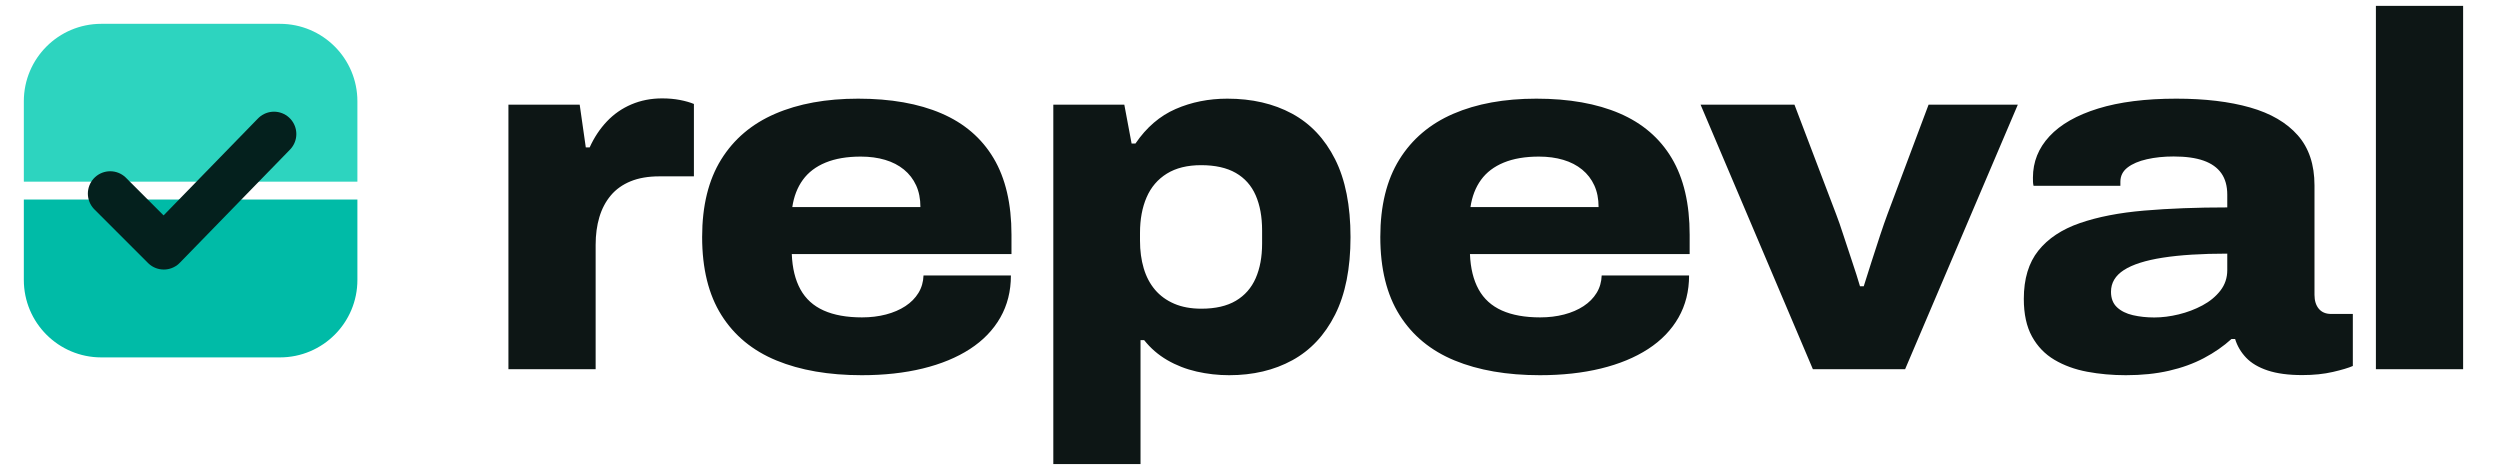
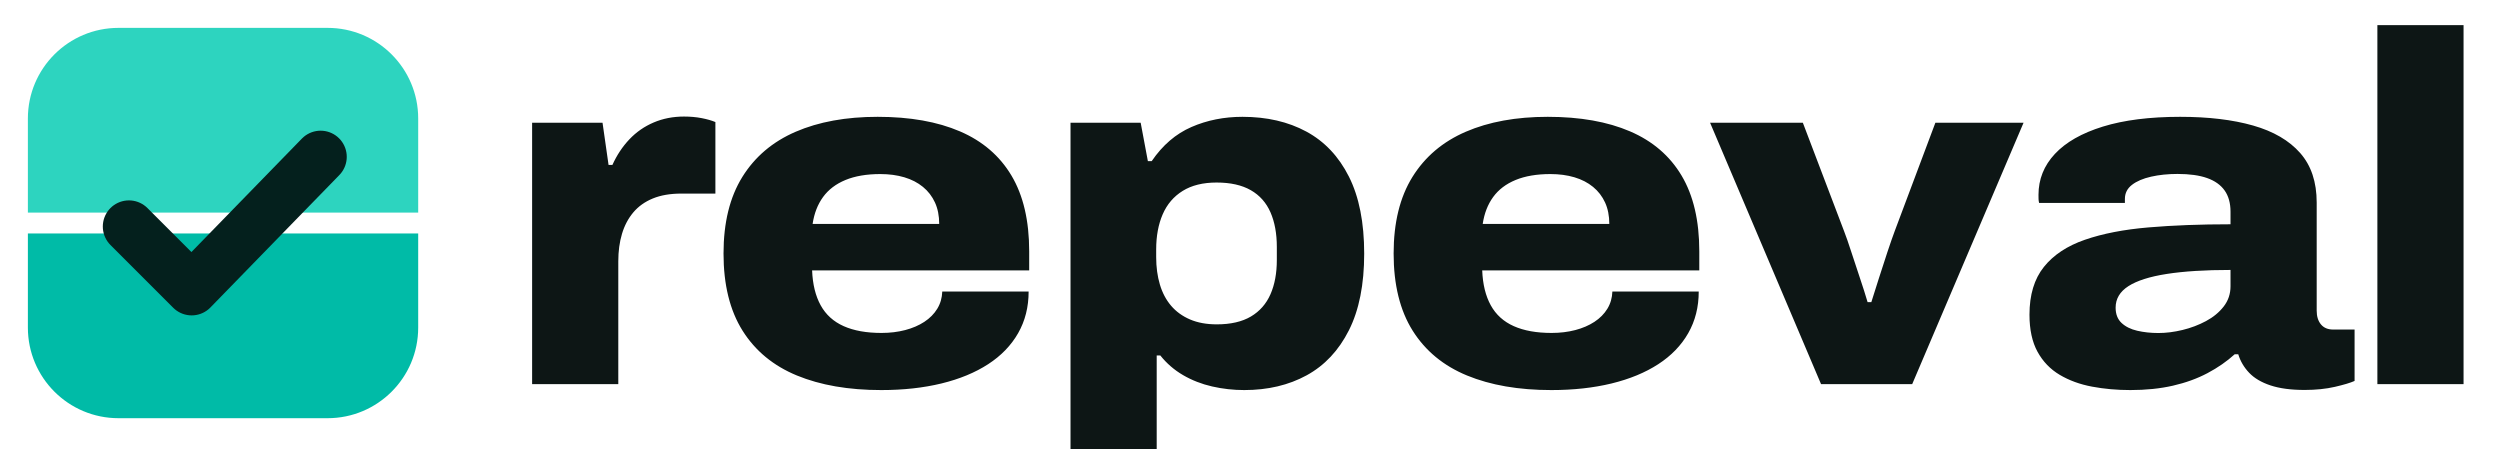
- <svg xmlns="http://www.w3.org/2000/svg" viewBox="0 -736 4984 931" role="img" aria-label="Repeval">
-   <g transform="translate(0 -736) scale(11.875)">
+ <svg xmlns="http://www.w3.org/2000/svg" viewBox="0 -775 5044 904" role="img" aria-label="Repeval">
+   <g transform="translate(0 -775) scale(14.0625)">
    <path fill="#2dd4bf" d="M4 17A13 13 0 0 1 17 4h30a13 13 0 0 1 13 13v13.5H4z" />
    <path fill="#00bba7" d="M4 33.5h56V47a13 13 0 0 1-13 13H17A13 13 0 0 1 4 47z" />
    <path d="M18.5 32.5l9 9L46 22.5" fill="none" stroke="#04201d" stroke-width="7.5" stroke-linecap="round" stroke-linejoin="round" />
  </g>
-   <path fill="#0d1615" transform="translate(950 0)" d="M63.598 0.0V-527.306H205.677L217.829 -442.18H225.57Q238.984 -471.859 259.865 -493.896Q280.745 -515.933 308.825 -527.891Q336.905 -539.85 370.07 -539.85Q389.203 -539.85 405.591 -536.676Q421.978 -533.503 433.381 -528.739V-384.425H364.522Q331.268 -384.425 307.185 -374.569Q283.103 -364.712 267.733 -346.432Q252.362 -328.151 244.917 -303.205Q237.471 -278.258 237.471 -247.835V0.0Z M767.89 12.0Q669.272 12.0 597.927 -17.37Q526.582 -46.739 488.181 -107.87Q449.78 -169.0 449.78 -263.543Q449.78 -356.799 487.69 -417.92Q525.6 -479.042 595.336 -509.174Q665.071 -539.306 760.794 -539.306Q858.431 -539.306 926.769 -509.955Q995.108 -480.603 1030.799 -420.626Q1066.49 -360.649 1066.49 -268.036V-229.45H628.508Q630.162 -187.254 645.8 -158.967Q661.438 -130.68 692.179 -116.969Q722.921 -103.258 768.395 -103.258Q794.132 -103.258 816.265 -109.038Q838.397 -114.819 854.97 -125.685Q871.542 -136.55 881.005 -152.024Q890.467 -167.498 891.124 -186.866H1065.352Q1065.352 -139.905 1044.184 -102.821Q1023.016 -65.736 983.687 -40.221Q944.357 -14.706 889.601 -1.353Q834.846 12.0 767.89 12.0ZM629.527 -323.199H884.937Q884.937 -347.758 876.416 -366.396Q867.895 -385.034 852.137 -397.933Q836.38 -410.833 814.544 -417.322Q792.708 -423.811 766.102 -423.811Q724.864 -423.811 695.874 -411.877Q666.884 -399.943 650.564 -377.457Q634.244 -354.972 629.527 -323.199Z M1149.88 189.111V-527.306H1291.439L1305.943 -449.914H1313.683Q1346.572 -498.15 1393.83 -518.728Q1441.088 -539.306 1496.763 -539.306Q1570.553 -539.306 1625.675 -509.533Q1680.796 -479.759 1711.593 -418.618Q1742.389 -357.477 1742.389 -263.243Q1742.389 -169.766 1711.583 -108.657Q1680.778 -47.547 1626.332 -17.773Q1571.886 12.0 1500.397 12.0Q1467.429 12.0 1435.622 4.737Q1403.815 -2.525 1376.997 -18.136Q1350.179 -33.746 1331.038 -57.858H1323.754V189.111ZM1444.989 -120.583Q1487.087 -120.583 1513.81 -136.399Q1540.533 -152.216 1553.329 -181.364Q1566.126 -210.513 1566.126 -250.415V-276.699Q1566.126 -317.318 1553.329 -346.585Q1540.533 -375.853 1513.591 -391.288Q1486.648 -406.723 1444.551 -406.723Q1403.403 -406.723 1376.21 -389.855Q1349.017 -372.987 1335.863 -342.642Q1322.708 -312.298 1322.708 -271.65V-256.157Q1322.708 -226.03 1330.129 -201.053Q1337.55 -176.077 1352.694 -158.264Q1367.837 -140.451 1390.906 -130.517Q1413.975 -120.583 1444.989 -120.583Z M2119.89 12.0Q2021.272 12.0 1949.927 -17.37Q1878.582 -46.739 1840.181 -107.87Q1801.78 -169.0 1801.78 -263.543Q1801.78 -356.799 1839.69 -417.92Q1877.6 -479.042 1947.336 -509.174Q2017.071 -539.306 2112.794 -539.306Q2210.431 -539.306 2278.769 -509.955Q2347.108 -480.603 2382.799 -420.626Q2418.49 -360.649 2418.49 -268.036V-229.45H1980.508Q1982.162 -187.254 1997.8 -158.967Q2013.438 -130.68 2044.179 -116.969Q2074.921 -103.258 2120.395 -103.258Q2146.132 -103.258 2168.265 -109.038Q2190.397 -114.819 2206.97 -125.685Q2223.542 -136.55 2233.005 -152.024Q2242.467 -167.498 2243.124 -186.866H2417.352Q2417.352 -139.905 2396.184 -102.821Q2375.016 -65.736 2335.687 -40.221Q2296.357 -14.706 2241.601 -1.353Q2186.846 12.0 2119.89 12.0ZM1981.527 -323.199H2236.937Q2236.937 -347.758 2228.416 -366.396Q2219.895 -385.034 2204.137 -397.933Q2188.38 -410.833 2166.544 -417.322Q2144.708 -423.811 2118.102 -423.811Q2076.864 -423.811 2047.874 -411.877Q2018.884 -399.943 2002.564 -377.457Q1986.244 -354.972 1981.527 -323.199Z M2664.138 0.0 2440.283 -527.306H2627.447L2710.675 -308.447Q2716.612 -293.254 2724.897 -267.577Q2733.182 -241.9 2742.391 -214.681Q2751.6 -187.462 2758.06 -165.362H2765.587Q2772.308 -186.683 2780.919 -213.773Q2789.531 -240.862 2798.109 -266.658Q2806.686 -292.453 2812.86 -308.968L2894.807 -527.306H3072.711L2848.053 0.0Z M3288.12 12.0Q3247.708 12.0 3210.981 5.105Q3174.254 -1.79 3145.736 -18.696Q3117.218 -35.602 3100.947 -65.19Q3084.675 -94.778 3084.675 -140.142Q3084.675 -200.094 3113.705 -236.389Q3142.735 -272.683 3196.542 -291.273Q3250.349 -309.863 3324.826 -316.182Q3399.304 -322.5 3490.287 -322.5V-347.747Q3490.287 -373.918 3478.39 -390.693Q3466.493 -407.468 3443.085 -415.758Q3419.677 -424.048 3383.274 -424.048Q3354.347 -424.048 3330.042 -418.554Q3305.737 -413.059 3291.468 -402.039Q3277.199 -391.018 3277.199 -373.707V-365.58H3104.08Q3103.08 -369.818 3102.97 -373.381Q3102.86 -376.945 3102.86 -381.876Q3102.86 -428.966 3135.927 -464.437Q3168.993 -499.908 3232.797 -519.607Q3296.601 -539.306 3388.643 -539.306Q3474.135 -539.306 3535.784 -521.746Q3597.432 -504.186 3630.796 -466.346Q3664.16 -428.505 3664.16 -366.396V-148.17Q3664.16 -130.801 3672.763 -120.46Q3681.366 -110.12 3697.311 -110.12H3740.604V-6.393Q3727.952 -0.763 3700.864 5.5Q3673.775 11.763 3639.746 11.763Q3598.542 11.763 3570.959 2.595Q3543.376 -6.572 3527.828 -22.947Q3512.28 -39.322 3505.914 -60.193H3498.671Q3475 -38.663 3443.843 -22.169Q3412.686 -5.676 3374.019 3.162Q3335.353 12.0 3288.12 12.0ZM3344.723 -103.099Q3368.14 -103.099 3393.445 -109.237Q3418.75 -115.374 3440.791 -127.164Q3462.833 -138.953 3476.56 -156.634Q3490.287 -174.314 3490.287 -197.423V-230.363Q3413.319 -230.363 3361.642 -222.297Q3309.964 -214.231 3284.221 -197.624Q3258.478 -181.017 3258.478 -154.346Q3258.478 -134.643 3270.418 -123.441Q3282.357 -112.239 3302.135 -107.669Q3321.914 -103.099 3344.723 -103.099Z M3786.598 0.0V-724.306H3960.471V0.0Z" />
+   <path fill="#0d1615" transform="translate(1010 0)" d="M63.598 0.0V-527.306H205.677L217.829 -442.18H225.57Q238.984 -471.859 259.865 -493.896Q280.745 -515.933 308.825 -527.891Q336.905 -539.85 370.07 -539.85Q389.203 -539.85 405.591 -536.676Q421.978 -533.503 433.381 -528.739V-384.425H364.522Q331.268 -384.425 307.185 -374.569Q283.103 -364.712 267.733 -346.432Q252.362 -328.151 244.917 -303.205Q237.471 -278.258 237.471 -247.835V0.0Z M767.89 12.0Q669.272 12.0 597.927 -17.37Q526.582 -46.739 488.181 -107.87Q449.78 -169.0 449.78 -263.543Q449.78 -356.799 487.69 -417.92Q525.6 -479.042 595.336 -509.174Q665.071 -539.306 760.794 -539.306Q858.431 -539.306 926.769 -509.955Q995.108 -480.603 1030.799 -420.626Q1066.49 -360.649 1066.49 -268.036V-229.45H628.508Q630.162 -187.254 645.8 -158.967Q661.438 -130.68 692.179 -116.969Q722.921 -103.258 768.395 -103.258Q794.132 -103.258 816.265 -109.038Q838.397 -114.819 854.97 -125.685Q871.542 -136.55 881.005 -152.024Q890.467 -167.498 891.124 -186.866H1065.352Q1065.352 -139.905 1044.184 -102.821Q1023.016 -65.736 983.687 -40.221Q944.357 -14.706 889.601 -1.353Q834.846 12.0 767.89 12.0ZM629.527 -323.199H884.937Q884.937 -347.758 876.416 -366.396Q867.895 -385.034 852.137 -397.933Q836.38 -410.833 814.544 -417.322Q792.708 -423.811 766.102 -423.811Q724.864 -423.811 695.874 -411.877Q666.884 -399.943 650.564 -377.457Q634.244 -354.972 629.527 -323.199Z M1149.88 189.111V-527.306H1291.439L1305.943 -449.914H1313.683Q1346.572 -498.15 1393.83 -518.728Q1441.088 -539.306 1496.763 -539.306Q1570.553 -539.306 1625.675 -509.533Q1680.796 -479.759 1711.593 -418.618Q1742.389 -357.477 1742.389 -263.243Q1742.389 -169.766 1711.583 -108.657Q1680.778 -47.547 1626.332 -17.773Q1571.886 12.0 1500.397 12.0Q1467.429 12.0 1435.622 4.737Q1403.815 -2.525 1376.997 -18.136Q1350.179 -33.746 1331.038 -57.858H1323.754V189.111ZM1444.989 -120.583Q1487.087 -120.583 1513.81 -136.399Q1540.533 -152.216 1553.329 -181.364Q1566.126 -210.513 1566.126 -250.415V-276.699Q1566.126 -317.318 1553.329 -346.585Q1540.533 -375.853 1513.591 -391.288Q1486.648 -406.723 1444.551 -406.723Q1403.403 -406.723 1376.21 -389.855Q1349.017 -372.987 1335.863 -342.642Q1322.708 -312.298 1322.708 -271.65V-256.157Q1322.708 -226.03 1330.129 -201.053Q1337.55 -176.077 1352.694 -158.264Q1367.837 -140.451 1390.906 -130.517Q1413.975 -120.583 1444.989 -120.583Z M2119.89 12.0Q2021.272 12.0 1949.927 -17.37Q1878.582 -46.739 1840.181 -107.87Q1801.78 -169.0 1801.78 -263.543Q1801.78 -356.799 1839.69 -417.92Q1877.6 -479.042 1947.336 -509.174Q2017.071 -539.306 2112.794 -539.306Q2210.431 -539.306 2278.769 -509.955Q2347.108 -480.603 2382.799 -420.626Q2418.49 -360.649 2418.49 -268.036V-229.45H1980.508Q1982.162 -187.254 1997.8 -158.967Q2013.438 -130.68 2044.179 -116.969Q2074.921 -103.258 2120.395 -103.258Q2146.132 -103.258 2168.265 -109.038Q2190.397 -114.819 2206.97 -125.685Q2223.542 -136.55 2233.005 -152.024Q2242.467 -167.498 2243.124 -186.866H2417.352Q2417.352 -139.905 2396.184 -102.821Q2375.016 -65.736 2335.687 -40.221Q2296.357 -14.706 2241.601 -1.353Q2186.846 12.0 2119.89 12.0ZM1981.527 -323.199H2236.937Q2236.937 -347.758 2228.416 -366.396Q2219.895 -385.034 2204.137 -397.933Q2188.38 -410.833 2166.544 -417.322Q2144.708 -423.811 2118.102 -423.811Q2076.864 -423.811 2047.874 -411.877Q2018.884 -399.943 2002.564 -377.457Q1986.244 -354.972 1981.527 -323.199Z M2664.138 0.0 2440.283 -527.306H2627.447L2710.675 -308.447Q2716.612 -293.254 2724.897 -267.577Q2733.182 -241.9 2742.391 -214.681Q2751.6 -187.462 2758.06 -165.362H2765.587Q2772.308 -186.683 2780.919 -213.773Q2789.531 -240.862 2798.109 -266.658Q2806.686 -292.453 2812.86 -308.968L2894.807 -527.306H3072.711L2848.053 0.0Z M3288.12 12.0Q3247.708 12.0 3210.981 5.105Q3174.254 -1.79 3145.736 -18.696Q3117.218 -35.602 3100.947 -65.19Q3084.675 -94.778 3084.675 -140.142Q3084.675 -200.094 3113.705 -236.389Q3142.735 -272.683 3196.542 -291.273Q3250.349 -309.863 3324.826 -316.182Q3399.304 -322.5 3490.287 -322.5V-347.747Q3490.287 -373.918 3478.39 -390.693Q3466.493 -407.468 3443.085 -415.758Q3419.677 -424.048 3383.274 -424.048Q3354.347 -424.048 3330.042 -418.554Q3305.737 -413.059 3291.468 -402.039Q3277.199 -391.018 3277.199 -373.707V-365.58H3104.08Q3103.08 -369.818 3102.97 -373.381Q3102.86 -376.945 3102.86 -381.876Q3102.86 -428.966 3135.927 -464.437Q3168.993 -499.908 3232.797 -519.607Q3296.601 -539.306 3388.643 -539.306Q3474.135 -539.306 3535.784 -521.746Q3597.432 -504.186 3630.796 -466.346Q3664.16 -428.505 3664.16 -366.396V-148.17Q3664.16 -130.801 3672.763 -120.46Q3681.366 -110.12 3697.311 -110.12H3740.604V-6.393Q3727.952 -0.763 3700.864 5.5Q3673.775 11.763 3639.746 11.763Q3598.542 11.763 3570.959 2.595Q3543.376 -6.572 3527.828 -22.947Q3512.28 -39.322 3505.914 -60.193H3498.671Q3475 -38.663 3443.843 -22.169Q3412.686 -5.676 3374.019 3.162Q3335.353 12.0 3288.12 12.0ZM3344.723 -103.099Q3368.14 -103.099 3393.445 -109.237Q3418.75 -115.374 3440.791 -127.164Q3462.833 -138.953 3476.56 -156.634Q3490.287 -174.314 3490.287 -197.423V-230.363Q3413.319 -230.363 3361.642 -222.297Q3309.964 -214.231 3284.221 -197.624Q3258.478 -181.017 3258.478 -154.346Q3258.478 -134.643 3270.418 -123.441Q3282.357 -112.239 3302.135 -107.669Q3321.914 -103.099 3344.723 -103.099Z M3786.598 0.0V-724.306H3960.471V0.0Z" />
</svg>
